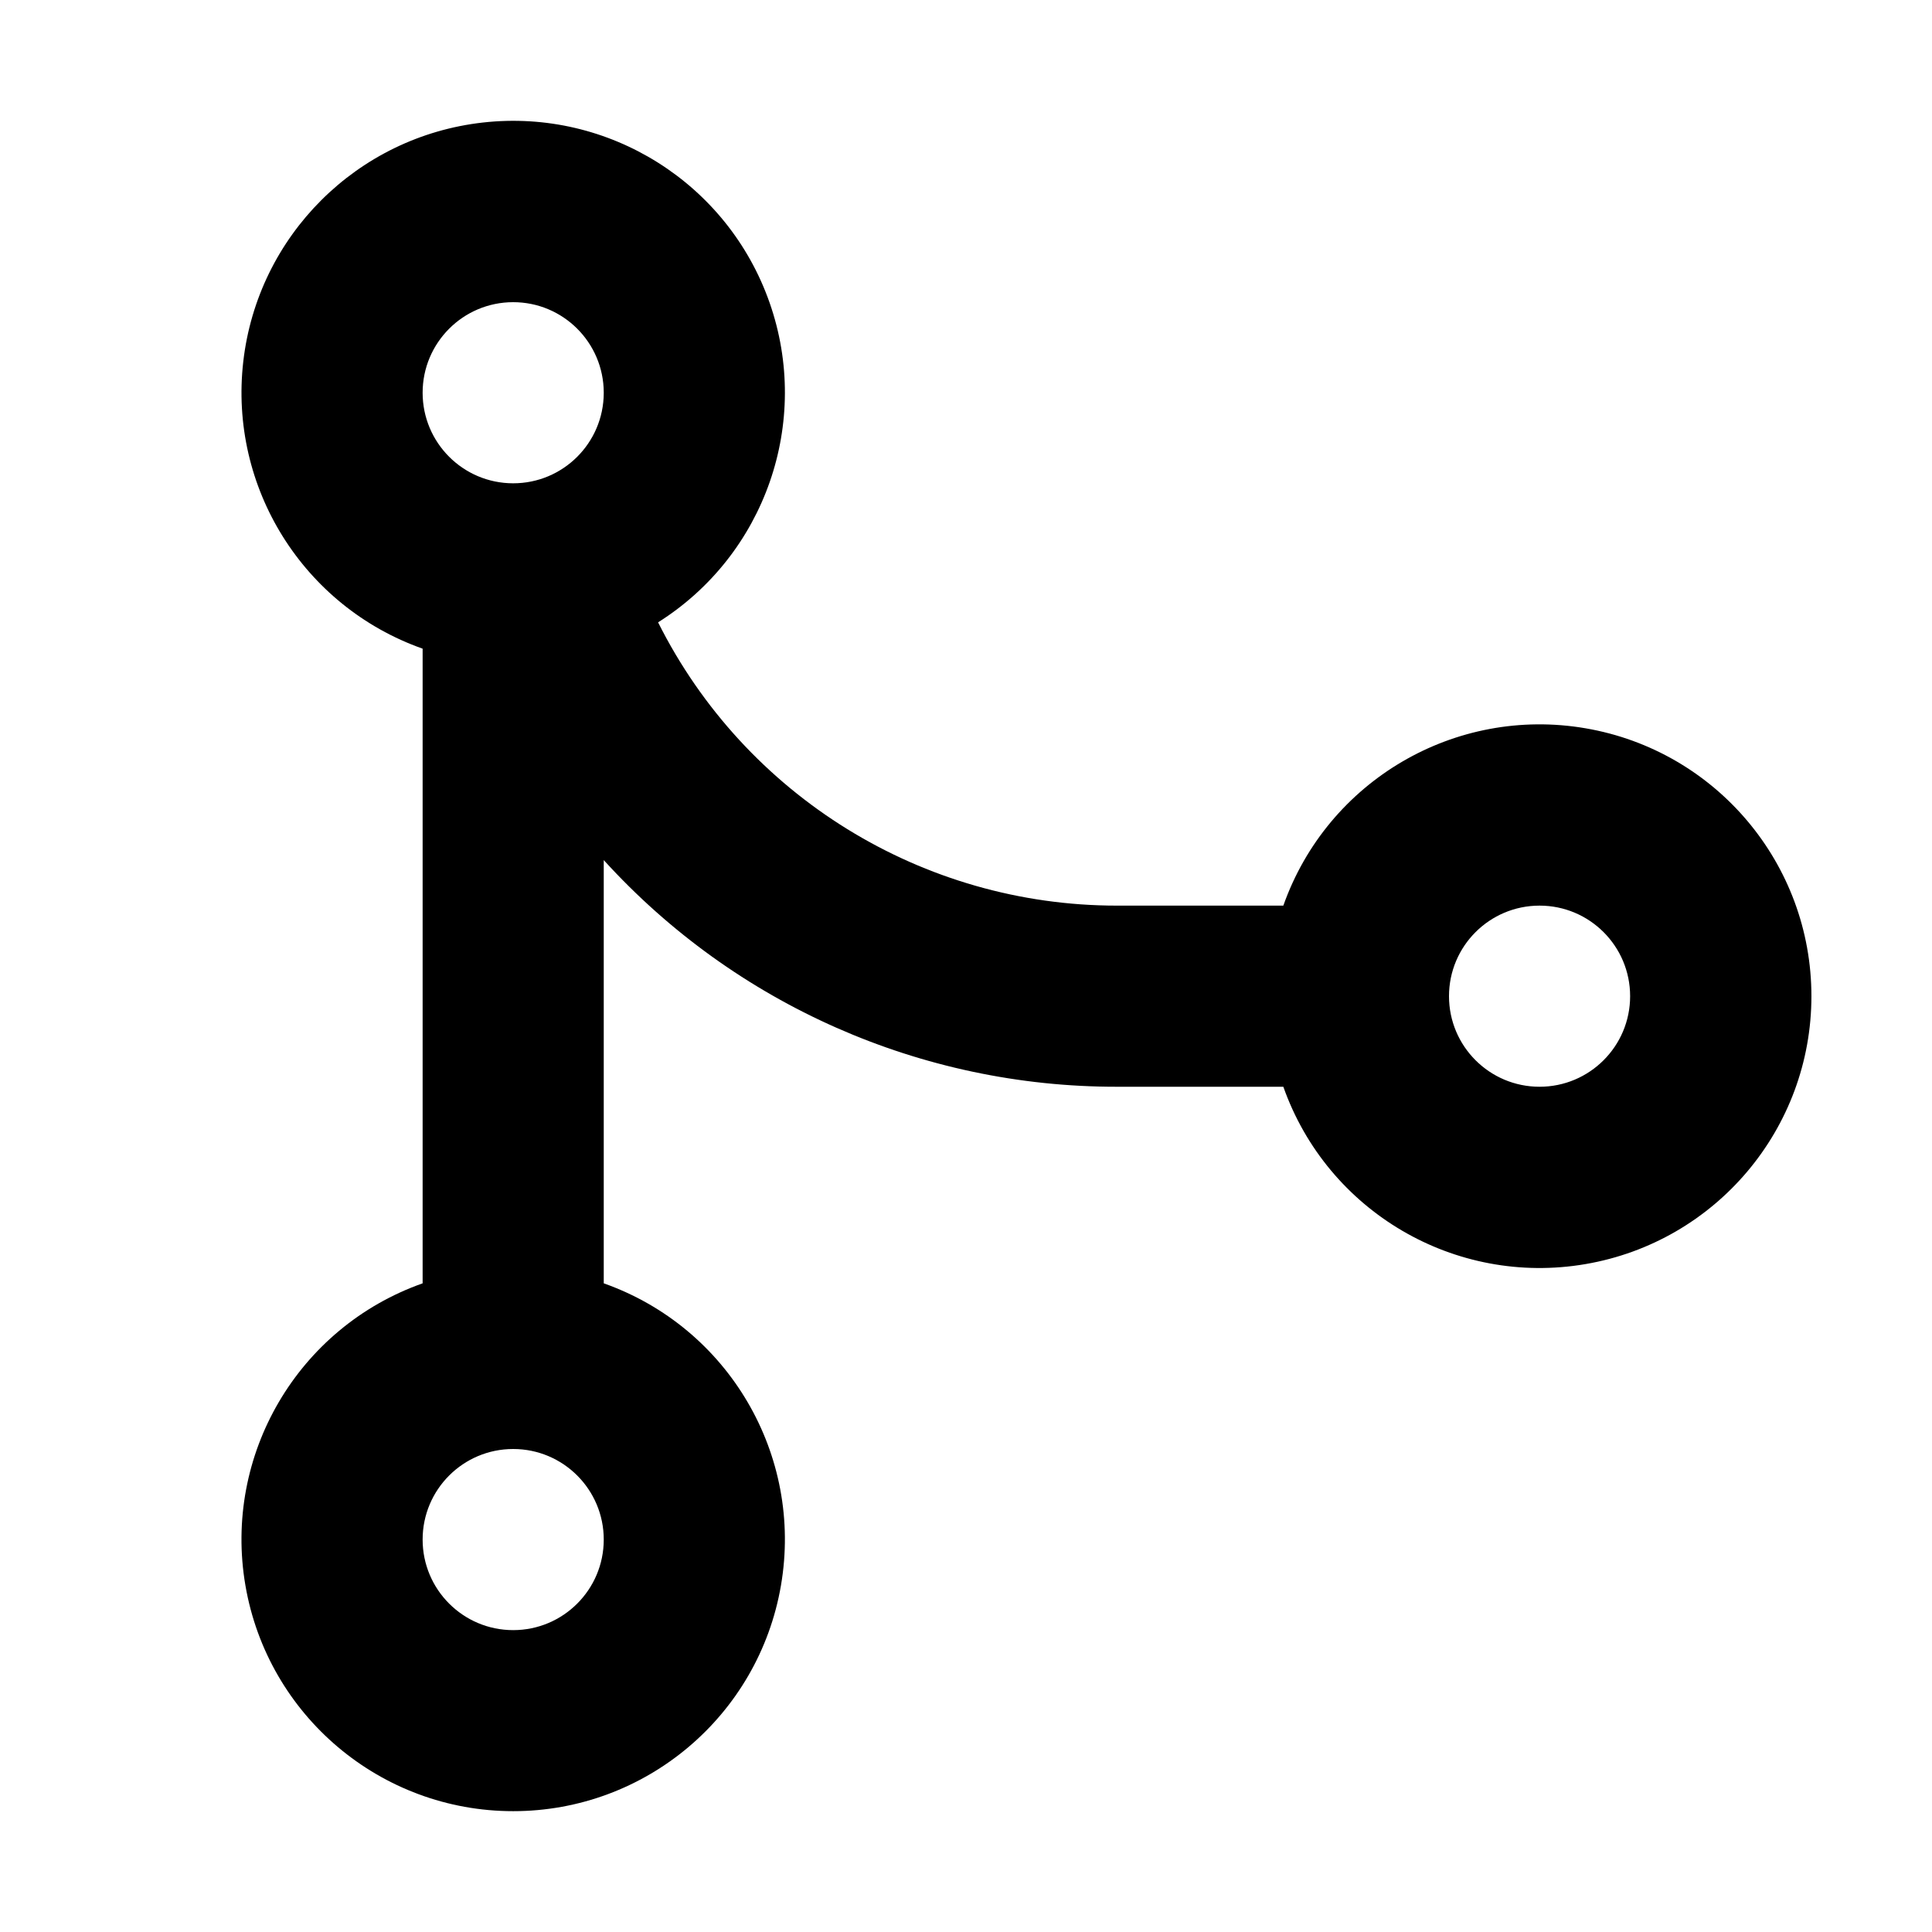
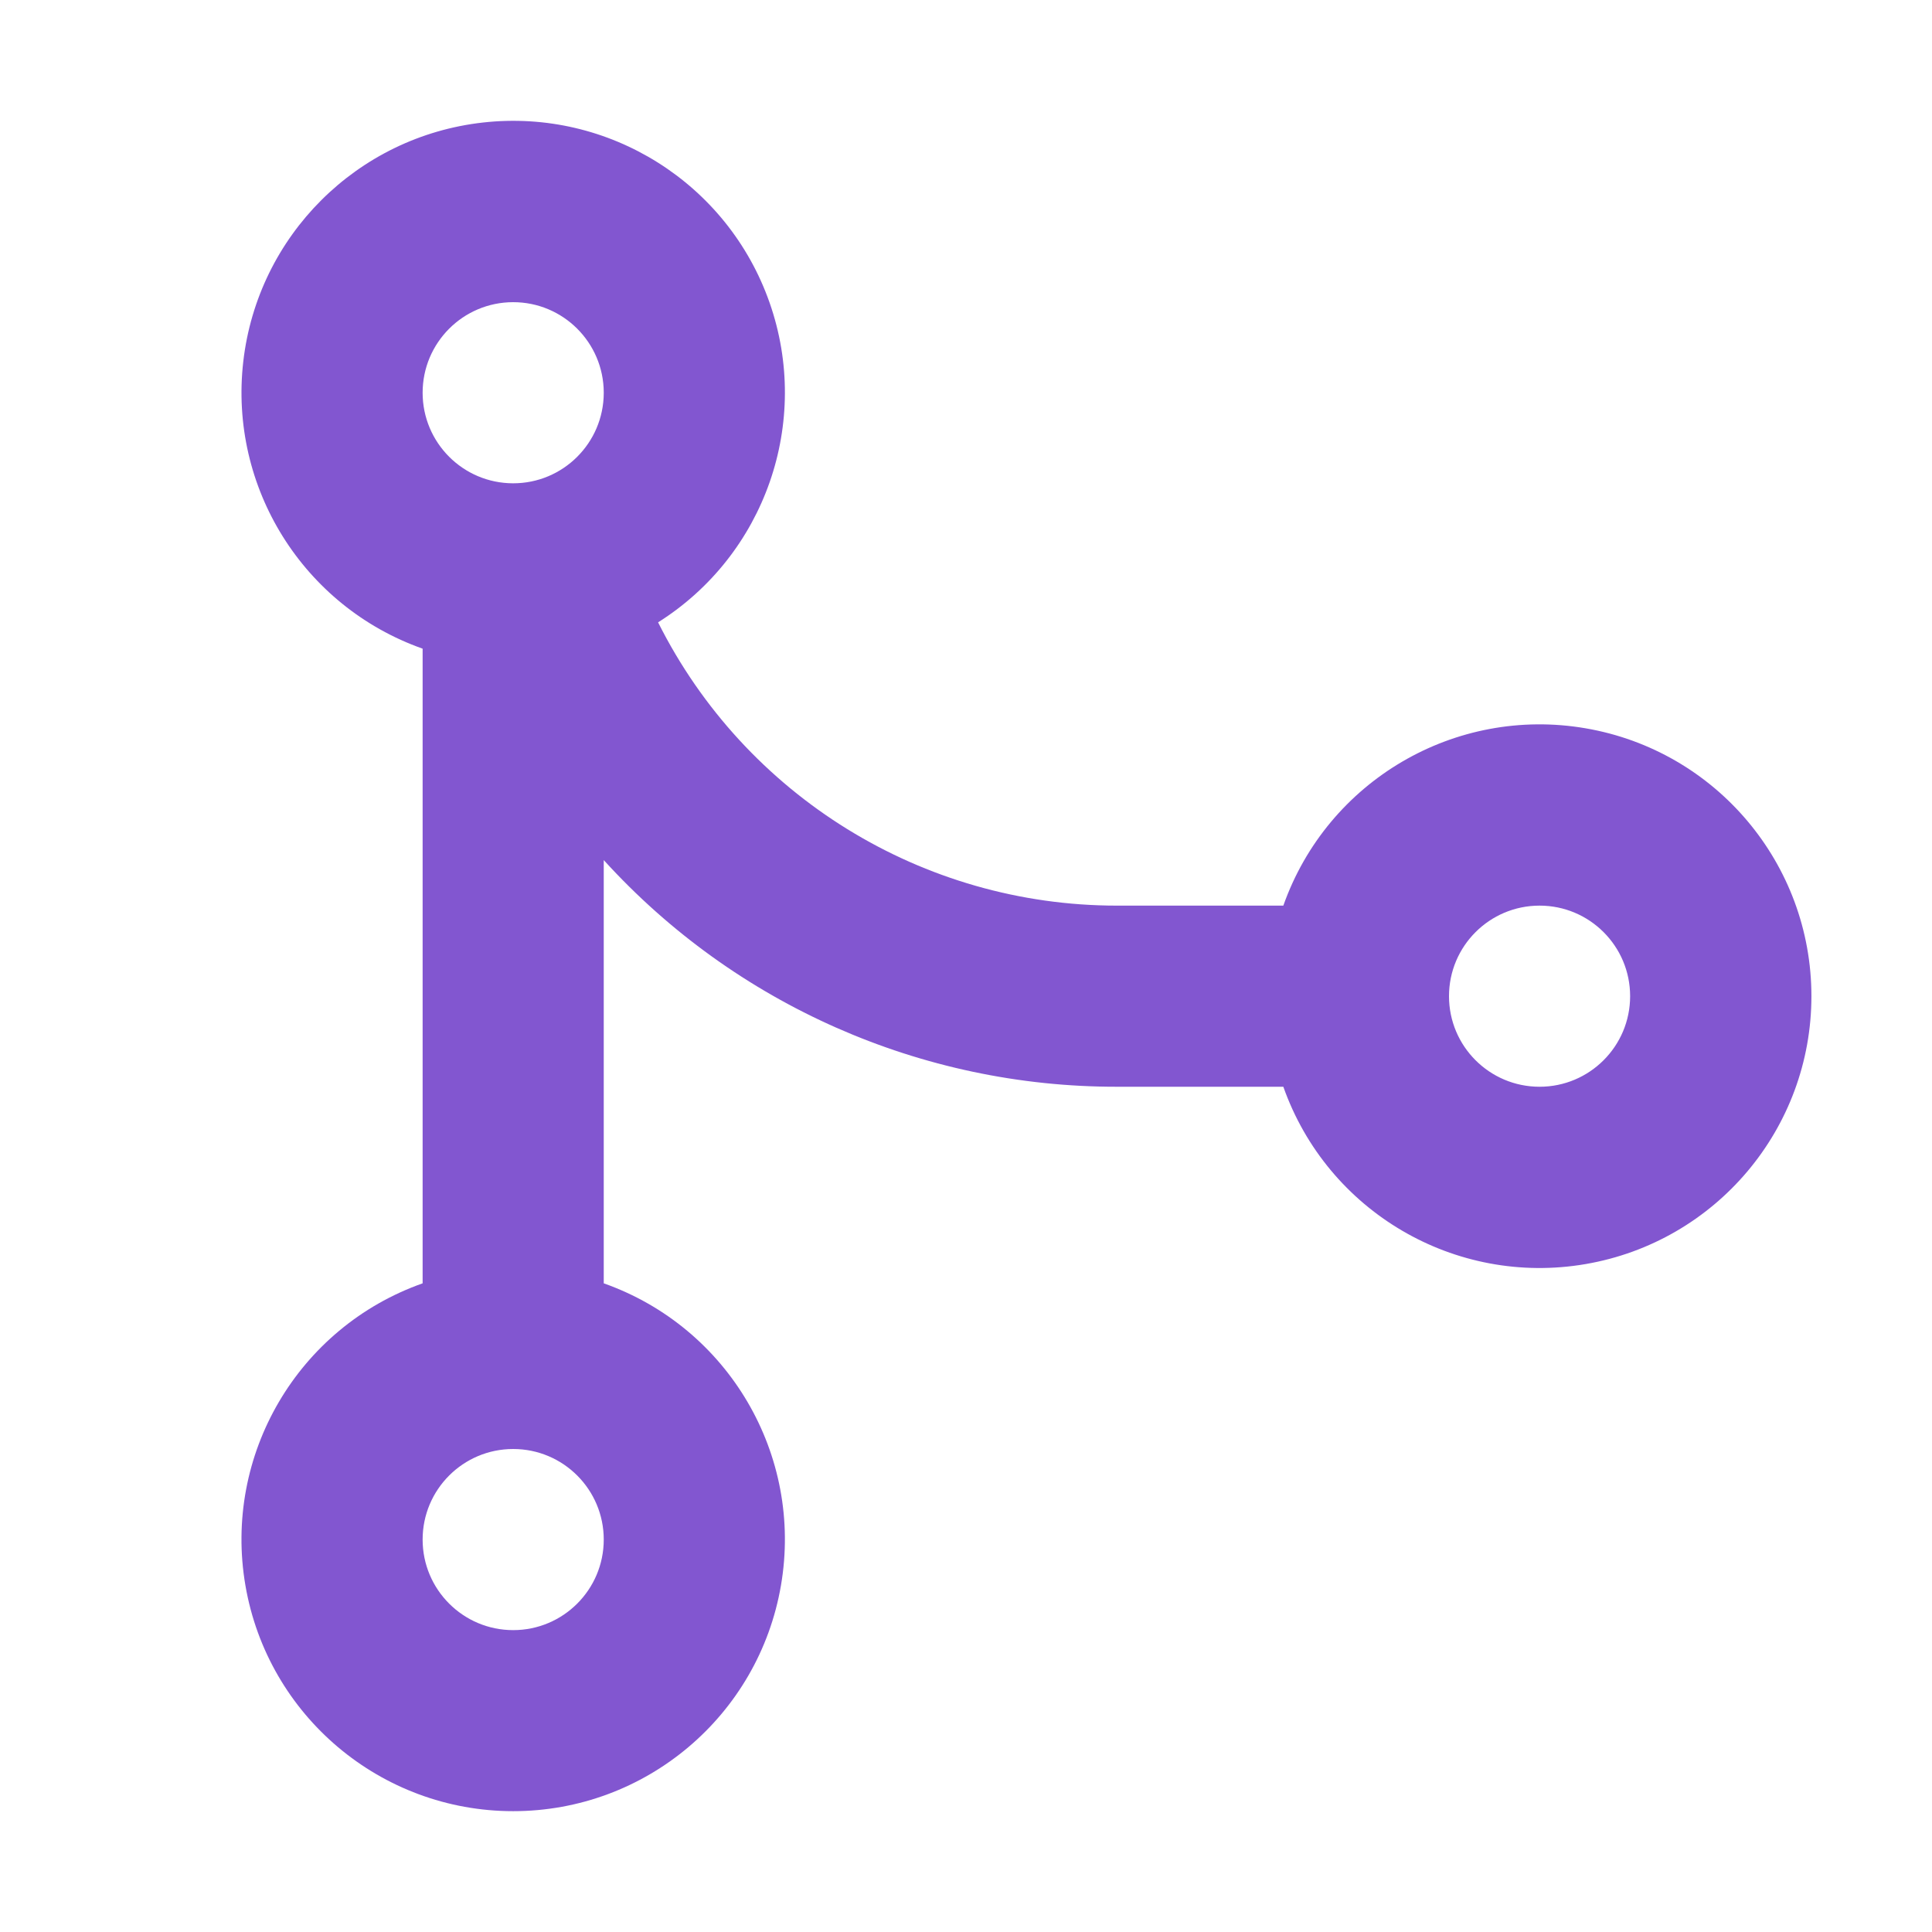
- <svg xmlns="http://www.w3.org/2000/svg" viewBox="0 0 16 16" width="16" height="16">
+ <svg xmlns="http://www.w3.org/2000/svg" viewBox="0 0 16 16" width="16" height="16" fill="#8256d0">
  <path fill-rule="evenodd" d="M5 3.254V3.25v.005a.75.75 0 110-.005v.004zm.45 1.9a2.25 2.25 0 10-1.95.218v5.256a2.25 2.25 0 101.5 0V7.123A5.735 5.735 0 009.25 9h1.378a2.251 2.251 0 100-1.5H9.25a4.25 4.25 0 01-3.8-2.346zM12.75 9a.75.75 0 100-1.5.75.75 0 000 1.5zm-8.5 4.5a.75.75 0 100-1.5.75.75 0 000 1.5z" />
</svg>
